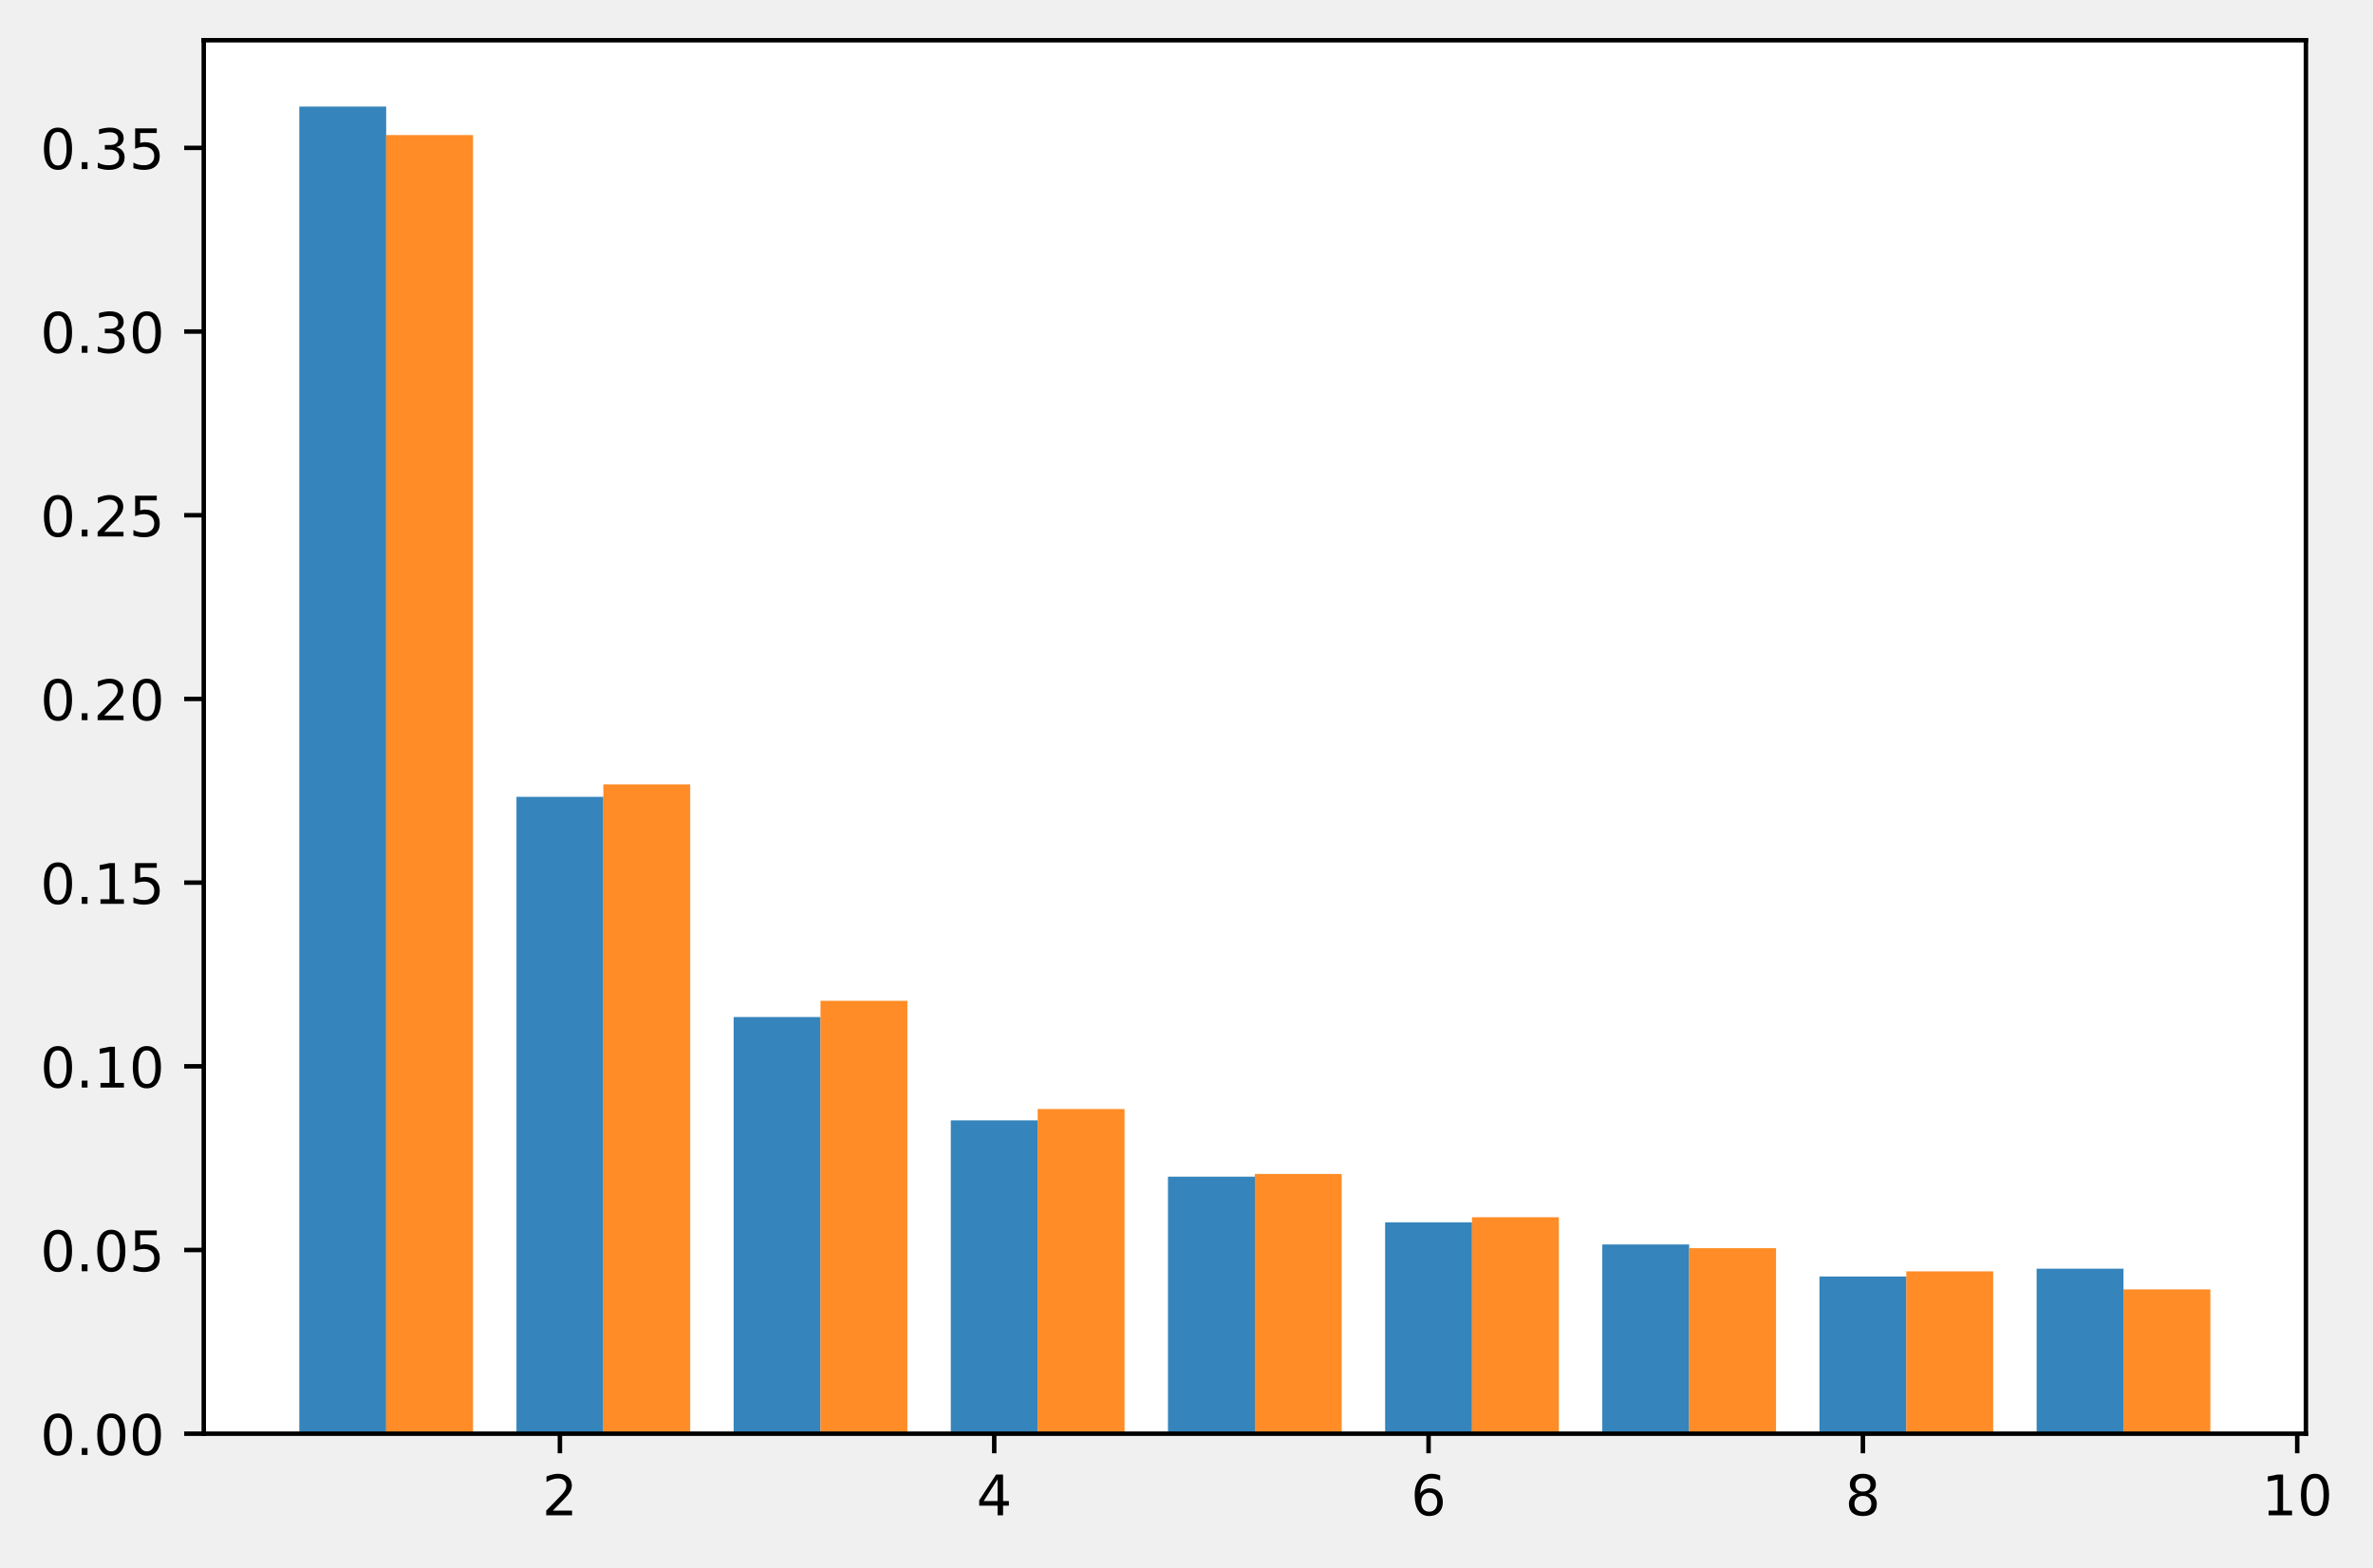
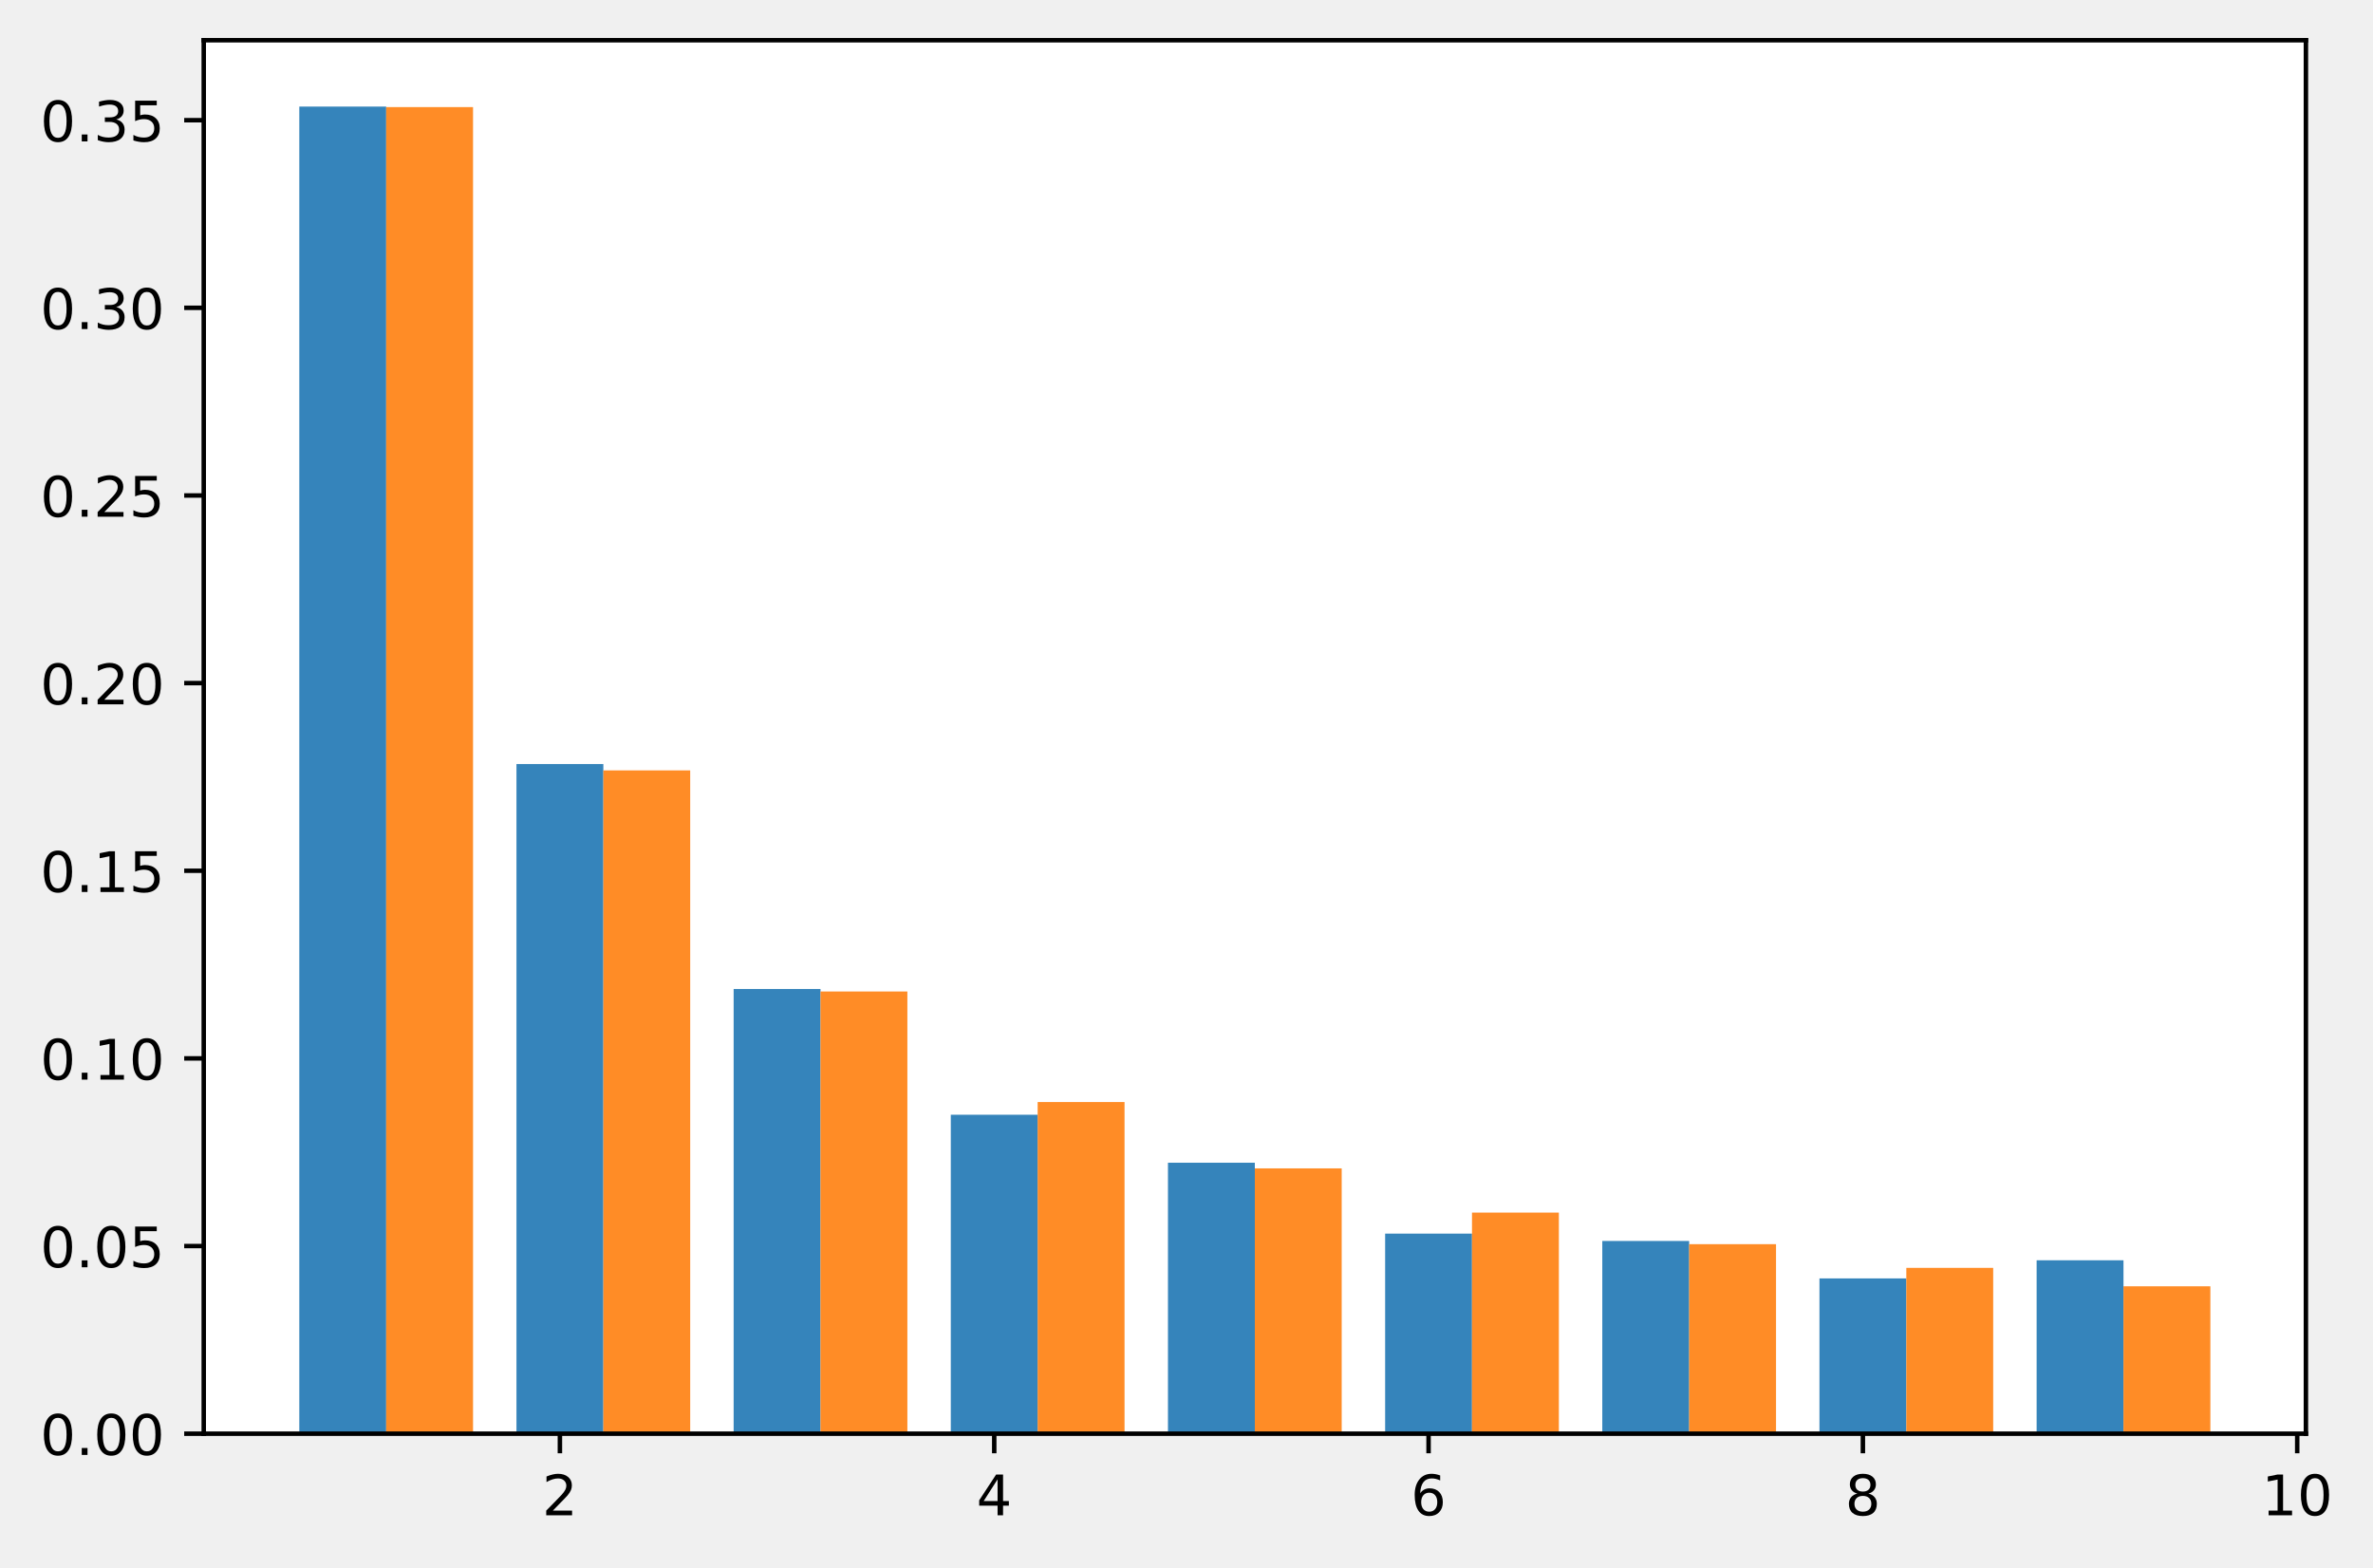
<svg xmlns="http://www.w3.org/2000/svg" xmlns:xlink="http://www.w3.org/1999/xlink" height="280.478pt" version="1.1" viewBox="0 0 424.694 280.478" width="424.694pt">
  <defs>
    <style type="text/css">*{stroke-linecap:butt;stroke-linejoin:round;}</style>
  </defs>
  <g id="figure_1">
    <g id="patch_1">
      <path d="M -0 280.478  L 424.694 280.478  L 424.694 0  L -0 0  z " style="fill:none;" />
    </g>
    <g id="axes_1">
      <g id="patch_2">
        <path d="M 36.466 256.6  L 412.687 256.6  L 412.687 7.2  L 36.466 7.2  z " style="fill:#ffffff;" />
      </g>
      <g id="patch_3">
-         <path clip-path="url(#pa051139911)" d="M 53.567 256.6  L 69.113 256.6  L 69.113 19.076  L 53.567 19.076  z " style="fill:#1f77b4;opacity:0.9;" />
+         <path clip-path="url(#p4754addc3f)" d="M 53.567 256.6  L 69.113 256.6  L 69.113 19.076  L 53.567 19.076  z " style="fill:#1f77b4;opacity:0.9;" />
      </g>
      <g id="patch_4">
-         <path clip-path="url(#pa051139911)" d="M 92.432 256.6  L 107.979 256.6  L 107.979 142.616  L 92.432 142.616  z " style="fill:#1f77b4;opacity:0.9;" />
+         <path clip-path="url(#p4754addc3f)" d="M 92.432 256.6  L 107.979 256.6  L 107.979 136.746  L 92.432 136.746  z " style="fill:#1f77b4;opacity:0.9;" />
      </g>
      <g id="patch_5">
-         <path clip-path="url(#pa051139911)" d="M 131.298 256.6  L 146.845 256.6  L 146.845 182.027  L 131.298 182.027  z " style="fill:#1f77b4;opacity:0.9;" />
+         <path clip-path="url(#p4754addc3f)" d="M 131.298 256.6  L 146.845 256.6  L 146.845 177.006  L 131.298 177.006  z " style="fill:#1f77b4;opacity:0.9;" />
      </g>
      <g id="patch_6">
-         <path clip-path="url(#pa051139911)" d="M 170.164 256.6  L 185.71 256.6  L 185.71 200.522  L 170.164 200.522  z " style="fill:#1f77b4;opacity:0.9;" />
+         <path clip-path="url(#p4754addc3f)" d="M 170.164 256.6  L 185.71 256.6  L 185.71 199.514  L 170.164 199.514  z " style="fill:#1f77b4;opacity:0.9;" />
      </g>
      <g id="patch_7">
-         <path clip-path="url(#pa051139911)" d="M 209.03 256.6  L 224.576 256.6  L 224.576 210.599  L 209.03 210.599  z " style="fill:#1f77b4;opacity:0.9;" />
+         <path clip-path="url(#p4754addc3f)" d="M 209.03 256.6  L 224.576 256.6  L 224.576 208.102  L 209.03 208.102  z " style="fill:#1f77b4;opacity:0.9;" />
      </g>
      <g id="patch_8">
-         <path clip-path="url(#pa051139911)" d="M 247.896 256.6  L 263.442 256.6  L 263.442 218.77  L 247.896 218.77  z " style="fill:#1f77b4;opacity:0.9;" />
+         <path clip-path="url(#p4754addc3f)" d="M 247.896 256.6  L 263.442 256.6  L 263.442 220.792  L 247.896 220.792  z " style="fill:#1f77b4;opacity:0.9;" />
      </g>
      <g id="patch_9">
-         <path clip-path="url(#pa051139911)" d="M 286.761 256.6  L 302.308 256.6  L 302.308 222.733  L 286.761 222.733  z " style="fill:#1f77b4;opacity:0.9;" />
+         <path clip-path="url(#p4754addc3f)" d="M 286.761 256.6  L 302.308 256.6  L 302.308 222.106  L 286.761 222.106  z " style="fill:#1f77b4;opacity:0.9;" />
      </g>
      <g id="patch_10">
-         <path clip-path="url(#pa051139911)" d="M 325.627 256.6  L 341.174 256.6  L 341.174 228.464  L 325.627 228.464  z " style="fill:#1f77b4;opacity:0.9;" />
+         <path clip-path="url(#p4754addc3f)" d="M 325.627 256.6  L 341.174 256.6  L 341.174 228.807  L 325.627 228.807  z " style="fill:#1f77b4;opacity:0.9;" />
      </g>
      <g id="patch_11">
-         <path clip-path="url(#pa051139911)" d="M 364.493 256.6  L 380.039 256.6  L 380.039 227.065  L 364.493 227.065  z " style="fill:#1f77b4;opacity:0.9;" />
+         <path clip-path="url(#p4754addc3f)" d="M 364.493 256.6  L 380.039 256.6  L 380.039 225.563  L 364.493 225.563  z " style="fill:#1f77b4;opacity:0.9;" />
      </g>
      <g id="patch_12">
-         <path clip-path="url(#pa051139911)" d="M 69.113 256.6  L 84.659 256.6  L 84.659 24.173  L 69.113 24.173  z " style="fill:#ff7f0e;opacity:0.9;" />
+         <path clip-path="url(#p4754addc3f)" d="M 69.113 256.6  L 84.659 256.6  L 84.659 19.168  L 69.113 19.168  z " style="fill:#ff7f0e;opacity:0.9;" />
      </g>
      <g id="patch_13">
-         <path clip-path="url(#pa051139911)" d="M 107.979 256.6  L 123.525 256.6  L 123.525 140.387  L 107.979 140.387  z " style="fill:#ff7f0e;opacity:0.9;" />
+         <path clip-path="url(#p4754addc3f)" d="M 107.979 256.6  L 123.525 256.6  L 123.525 137.884  L 107.979 137.884  z " style="fill:#ff7f0e;opacity:0.9;" />
      </g>
      <g id="patch_14">
-         <path clip-path="url(#pa051139911)" d="M 146.845 256.6  L 162.391 256.6  L 162.391 179.124  L 146.845 179.124  z " style="fill:#ff7f0e;opacity:0.9;" />
+         <path clip-path="url(#p4754addc3f)" d="M 146.845 256.6  L 162.391 256.6  L 162.391 177.456  L 146.845 177.456  z " style="fill:#ff7f0e;opacity:0.9;" />
      </g>
      <g id="patch_15">
-         <path clip-path="url(#pa051139911)" d="M 185.71 256.6  L 201.257 256.6  L 201.257 198.493  L 185.71 198.493  z " style="fill:#ff7f0e;opacity:0.9;" />
+         <path clip-path="url(#p4754addc3f)" d="M 185.71 256.6  L 201.257 256.6  L 201.257 197.242  L 185.71 197.242  z " style="fill:#ff7f0e;opacity:0.9;" />
      </g>
      <g id="patch_16">
-         <path clip-path="url(#pa051139911)" d="M 224.576 256.6  L 240.122 256.6  L 240.122 210.115  L 224.576 210.115  z " style="fill:#ff7f0e;opacity:0.9;" />
+         <path clip-path="url(#p4754addc3f)" d="M 224.576 256.6  L 240.122 256.6  L 240.122 209.114  L 224.576 209.114  z " style="fill:#ff7f0e;opacity:0.9;" />
      </g>
      <g id="patch_17">
-         <path clip-path="url(#pa051139911)" d="M 263.442 256.6  L 278.988 256.6  L 278.988 217.862  L 263.442 217.862  z " style="fill:#ff7f0e;opacity:0.9;" />
+         <path clip-path="url(#p4754addc3f)" d="M 263.442 256.6  L 278.988 256.6  L 278.988 217.028  L 263.442 217.028  z " style="fill:#ff7f0e;opacity:0.9;" />
      </g>
      <g id="patch_18">
-         <path clip-path="url(#pa051139911)" d="M 302.308 256.6  L 317.854 256.6  L 317.854 223.396  L 302.308 223.396  z " style="fill:#ff7f0e;opacity:0.9;" />
+         <path clip-path="url(#p4754addc3f)" d="M 302.308 256.6  L 317.854 256.6  L 317.854 222.681  L 302.308 222.681  z " style="fill:#ff7f0e;opacity:0.9;" />
      </g>
      <g id="patch_19">
-         <path clip-path="url(#pa051139911)" d="M 341.174 256.6  L 356.72 256.6  L 356.72 227.547  L 341.174 227.547  z " style="fill:#ff7f0e;opacity:0.9;" />
+         <path clip-path="url(#p4754addc3f)" d="M 341.174 256.6  L 356.72 256.6  L 356.72 226.921  L 341.174 226.921  z " style="fill:#ff7f0e;opacity:0.9;" />
      </g>
      <g id="patch_20">
-         <path clip-path="url(#pa051139911)" d="M 380.039 256.6  L 395.586 256.6  L 395.586 230.775  L 380.039 230.775  z " style="fill:#ff7f0e;opacity:0.9;" />
+         <path clip-path="url(#p4754addc3f)" d="M 380.039 256.6  L 395.586 256.6  L 395.586 230.219  L 380.039 230.219  z " style="fill:#ff7f0e;opacity:0.9;" />
      </g>
      <g id="matplotlib.axis_1">
        <g id="xtick_1">
          <g id="line2d_1">
            <defs>
-               <path d="M 0 0  L 0 3.5  " id="m357da2f954" style="stroke:#000000;stroke-width:0.8;" />
+               <path d="M 0 0  L 0 3.5  " id="me5b7dceac5" style="stroke:#000000;stroke-width:0.8;" />
            </defs>
            <g>
-               <use style="stroke:#000000;stroke-width:0.8;" x="100.206" xlink:href="#m357da2f954" y="256.6" />
+               <use style="stroke:#000000;stroke-width:0.8;" x="100.206" xlink:href="#me5b7dceac5" y="256.6" />
            </g>
          </g>
          <g id="text_1">
            <g transform="translate(97.02429 271.1984)scale(0.1 -0.1)">
              <defs>
                <path d="M 19.188 8.297  L 53.609 8.297  L 53.609 0  L 7.328 0  L 7.328 8.297  Q 12.938 14.109 22.625 23.891  Q 32.328 33.688 34.812 36.531  Q 39.547 41.844 41.422 45.531  Q 43.312 49.219 43.312 52.781  Q 43.312 58.594 39.234 62.25  Q 35.156 65.922 28.609 65.922  Q 23.969 65.922 18.812 64.312  Q 13.672 62.703 7.812 59.422  L 7.812 69.391  Q 13.766 71.781 18.938 73  Q 24.125 74.219 28.422 74.219  Q 39.75 74.219 46.484 68.547  Q 53.219 62.891 53.219 53.422  Q 53.219 48.922 51.531 44.891  Q 49.859 40.875 45.406 35.406  Q 44.188 33.984 37.641 27.219  Q 31.109 20.453 19.188 8.297  z " id="DejaVuSans-50" />
              </defs>
              <use xlink:href="#DejaVuSans-50" />
            </g>
          </g>
        </g>
        <g id="xtick_2">
          <g id="line2d_2">
            <g>
-               <use style="stroke:#000000;stroke-width:0.8;" x="177.937" xlink:href="#m357da2f954" y="256.6" />
+               <use style="stroke:#000000;stroke-width:0.8;" x="177.937" xlink:href="#me5b7dceac5" y="256.6" />
            </g>
          </g>
          <g id="text_2">
            <g transform="translate(174.7559 271.1984)scale(0.1 -0.1)">
              <defs>
                <path d="M 37.797 64.312  L 12.891 25.391  L 37.797 25.391  z M 35.203 72.906  L 47.609 72.906  L 47.609 25.391  L 58.016 25.391  L 58.016 17.188  L 47.609 17.188  L 47.609 0  L 37.797 0  L 37.797 17.188  L 4.891 17.188  L 4.891 26.703  z " id="DejaVuSans-52" />
              </defs>
              <use xlink:href="#DejaVuSans-52" />
            </g>
          </g>
        </g>
        <g id="xtick_3">
          <g id="line2d_3">
            <g>
-               <use style="stroke:#000000;stroke-width:0.8;" x="255.669" xlink:href="#m357da2f954" y="256.6" />
+               <use style="stroke:#000000;stroke-width:0.8;" x="255.669" xlink:href="#me5b7dceac5" y="256.6" />
            </g>
          </g>
          <g id="text_3">
            <g transform="translate(252.4875 271.1984)scale(0.1 -0.1)">
              <defs>
                <path d="M 33.016 40.375  Q 26.375 40.375 22.484 35.828  Q 18.609 31.297 18.609 23.391  Q 18.609 15.531 22.484 10.953  Q 26.375 6.391 33.016 6.391  Q 39.656 6.391 43.531 10.953  Q 47.406 15.531 47.406 23.391  Q 47.406 31.297 43.531 35.828  Q 39.656 40.375 33.016 40.375  z M 52.594 71.297  L 52.594 62.312  Q 48.875 64.062 45.094 64.984  Q 41.312 65.922 37.594 65.922  Q 27.828 65.922 22.672 59.328  Q 17.531 52.734 16.797 39.406  Q 19.672 43.656 24.016 45.922  Q 28.375 48.188 33.594 48.188  Q 44.578 48.188 50.953 41.516  Q 57.328 34.859 57.328 23.391  Q 57.328 12.156 50.688 5.359  Q 44.047 -1.422 33.016 -1.422  Q 20.359 -1.422 13.672 8.266  Q 6.984 17.969 6.984 36.375  Q 6.984 53.656 15.188 63.938  Q 23.391 74.219 37.203 74.219  Q 40.922 74.219 44.703 73.484  Q 48.484 72.75 52.594 71.297  z " id="DejaVuSans-54" />
              </defs>
              <use xlink:href="#DejaVuSans-54" />
            </g>
          </g>
        </g>
        <g id="xtick_4">
          <g id="line2d_4">
            <g>
-               <use style="stroke:#000000;stroke-width:0.8;" x="333.4" xlink:href="#m357da2f954" y="256.6" />
+               <use style="stroke:#000000;stroke-width:0.8;" x="333.4" xlink:href="#me5b7dceac5" y="256.6" />
            </g>
          </g>
          <g id="text_4">
            <g transform="translate(330.2191 271.1984)scale(0.1 -0.1)">
              <defs>
                <path d="M 31.781 34.625  Q 24.75 34.625 20.719 30.859  Q 16.703 27.094 16.703 20.516  Q 16.703 13.922 20.719 10.156  Q 24.75 6.391 31.781 6.391  Q 38.812 6.391 42.859 10.172  Q 46.922 13.969 46.922 20.516  Q 46.922 27.094 42.891 30.859  Q 38.875 34.625 31.781 34.625  z M 21.922 38.812  Q 15.578 40.375 12.031 44.719  Q 8.5 49.078 8.5 55.328  Q 8.5 64.062 14.719 69.141  Q 20.953 74.219 31.781 74.219  Q 42.672 74.219 48.875 69.141  Q 55.078 64.062 55.078 55.328  Q 55.078 49.078 51.531 44.719  Q 48 40.375 41.703 38.812  Q 48.828 37.156 52.797 32.312  Q 56.781 27.484 56.781 20.516  Q 56.781 9.906 50.312 4.234  Q 43.844 -1.422 31.781 -1.422  Q 19.734 -1.422 13.25 4.234  Q 6.781 9.906 6.781 20.516  Q 6.781 27.484 10.781 32.312  Q 14.797 37.156 21.922 38.812  z M 18.312 54.391  Q 18.312 48.734 21.844 45.562  Q 25.391 42.391 31.781 42.391  Q 38.141 42.391 41.719 45.562  Q 45.312 48.734 45.312 54.391  Q 45.312 60.062 41.719 63.234  Q 38.141 66.406 31.781 66.406  Q 25.391 66.406 21.844 63.234  Q 18.312 60.062 18.312 54.391  z " id="DejaVuSans-56" />
              </defs>
              <use xlink:href="#DejaVuSans-56" />
            </g>
          </g>
        </g>
        <g id="xtick_5">
          <g id="line2d_5">
            <g>
-               <use style="stroke:#000000;stroke-width:0.8;" x="411.132" xlink:href="#m357da2f954" y="256.6" />
+               <use style="stroke:#000000;stroke-width:0.8;" x="411.132" xlink:href="#me5b7dceac5" y="256.6" />
            </g>
          </g>
          <g id="text_5">
            <g transform="translate(404.7695 271.1984)scale(0.1 -0.1)">
              <defs>
                <path d="M 12.406 8.297  L 28.516 8.297  L 28.516 63.922  L 10.984 60.406  L 10.984 69.391  L 28.422 72.906  L 38.281 72.906  L 38.281 8.297  L 54.391 8.297  L 54.391 0  L 12.406 0  z " id="DejaVuSans-49" />
                <path d="M 31.781 66.406  Q 24.172 66.406 20.328 58.906  Q 16.5 51.422 16.5 36.375  Q 16.5 21.391 20.328 13.891  Q 24.172 6.391 31.781 6.391  Q 39.453 6.391 43.281 13.891  Q 47.125 21.391 47.125 36.375  Q 47.125 51.422 43.281 58.906  Q 39.453 66.406 31.781 66.406  z M 31.781 74.219  Q 44.047 74.219 50.516 64.516  Q 56.984 54.828 56.984 36.375  Q 56.984 17.969 50.516 8.266  Q 44.047 -1.422 31.781 -1.422  Q 19.531 -1.422 13.062 8.266  Q 6.594 17.969 6.594 36.375  Q 6.594 54.828 13.062 64.516  Q 19.531 74.219 31.781 74.219  z " id="DejaVuSans-48" />
              </defs>
              <use xlink:href="#DejaVuSans-49" />
              <use x="63.623" xlink:href="#DejaVuSans-48" />
            </g>
          </g>
        </g>
      </g>
      <g id="matplotlib.axis_2">
        <g id="ytick_1">
          <g id="line2d_6">
            <defs>
-               <path d="M 0 0  L -3.5 0  " id="m5ba5573d9a" style="stroke:#000000;stroke-width:0.8;" />
+               <path d="M 0 0  L -3.5 0  " id="mc29659b121" style="stroke:#000000;stroke-width:0.8;" />
            </defs>
            <g>
-               <use style="stroke:#000000;stroke-width:0.8;" x="36.466" xlink:href="#m5ba5573d9a" y="256.6" />
+               <use style="stroke:#000000;stroke-width:0.8;" x="36.466" xlink:href="#mc29659b121" y="256.6" />
            </g>
          </g>
          <g id="text_6">
            <g transform="translate(7.2 260.3992)scale(0.1 -0.1)">
              <defs>
                <path d="M 10.688 12.406  L 21 12.406  L 21 0  L 10.688 0  z " id="DejaVuSans-46" />
              </defs>
              <use xlink:href="#DejaVuSans-48" />
              <use x="63.623" xlink:href="#DejaVuSans-46" />
              <use x="95.41" xlink:href="#DejaVuSans-48" />
              <use x="159.033" xlink:href="#DejaVuSans-48" />
            </g>
          </g>
        </g>
        <g id="ytick_2">
          <g id="line2d_7">
            <g>
-               <use style="stroke:#000000;stroke-width:0.8;" x="36.466" xlink:href="#m5ba5573d9a" y="223.724" />
+               <use style="stroke:#000000;stroke-width:0.8;" x="36.466" xlink:href="#mc29659b121" y="223.016" />
            </g>
          </g>
          <g id="text_7">
-             <g transform="translate(7.2 227.5228)scale(0.1 -0.1)">
+             <g transform="translate(7.2 226.8149)scale(0.1 -0.1)">
              <defs>
                <path d="M 10.797 72.906  L 49.516 72.906  L 49.516 64.594  L 19.828 64.594  L 19.828 46.734  Q 21.969 47.469 24.109 47.828  Q 26.266 48.188 28.422 48.188  Q 40.625 48.188 47.75 41.5  Q 54.891 34.812 54.891 23.391  Q 54.891 11.625 47.562 5.094  Q 40.234 -1.422 26.906 -1.422  Q 22.312 -1.422 17.547 -0.641  Q 12.797 0.141 7.719 1.703  L 7.719 11.625  Q 12.109 9.234 16.797 8.062  Q 21.484 6.891 26.703 6.891  Q 35.156 6.891 40.078 11.328  Q 45.016 15.766 45.016 23.391  Q 45.016 31 40.078 35.438  Q 35.156 39.891 26.703 39.891  Q 22.75 39.891 18.812 39.016  Q 14.891 38.141 10.797 36.281  z " id="DejaVuSans-53" />
              </defs>
              <use xlink:href="#DejaVuSans-48" />
              <use x="63.623" xlink:href="#DejaVuSans-46" />
              <use x="95.41" xlink:href="#DejaVuSans-48" />
              <use x="159.033" xlink:href="#DejaVuSans-53" />
            </g>
          </g>
        </g>
        <g id="ytick_3">
          <g id="line2d_8">
            <g>
-               <use style="stroke:#000000;stroke-width:0.8;" x="36.466" xlink:href="#m5ba5573d9a" y="190.847" />
+               <use style="stroke:#000000;stroke-width:0.8;" x="36.466" xlink:href="#mc29659b121" y="189.431" />
            </g>
          </g>
          <g id="text_8">
-             <g transform="translate(7.2 194.6464)scale(0.1 -0.1)">
+             <g transform="translate(7.2 193.2305)scale(0.1 -0.1)">
              <use xlink:href="#DejaVuSans-48" />
              <use x="63.623" xlink:href="#DejaVuSans-46" />
              <use x="95.41" xlink:href="#DejaVuSans-49" />
              <use x="159.033" xlink:href="#DejaVuSans-48" />
            </g>
          </g>
        </g>
        <g id="ytick_4">
          <g id="line2d_9">
            <g>
-               <use style="stroke:#000000;stroke-width:0.8;" x="36.466" xlink:href="#m5ba5573d9a" y="157.971" />
+               <use style="stroke:#000000;stroke-width:0.8;" x="36.466" xlink:href="#mc29659b121" y="155.847" />
            </g>
          </g>
          <g id="text_9">
-             <g transform="translate(7.2 161.77)scale(0.1 -0.1)">
+             <g transform="translate(7.2 159.6461)scale(0.1 -0.1)">
              <use xlink:href="#DejaVuSans-48" />
              <use x="63.623" xlink:href="#DejaVuSans-46" />
              <use x="95.41" xlink:href="#DejaVuSans-49" />
              <use x="159.033" xlink:href="#DejaVuSans-53" />
            </g>
          </g>
        </g>
        <g id="ytick_5">
          <g id="line2d_10">
            <g>
-               <use style="stroke:#000000;stroke-width:0.8;" x="36.466" xlink:href="#m5ba5573d9a" y="125.094" />
+               <use style="stroke:#000000;stroke-width:0.8;" x="36.466" xlink:href="#mc29659b121" y="122.263" />
            </g>
          </g>
          <g id="text_10">
-             <g transform="translate(7.2 128.8936)scale(0.1 -0.1)">
+             <g transform="translate(7.2 126.0618)scale(0.1 -0.1)">
              <use xlink:href="#DejaVuSans-48" />
              <use x="63.623" xlink:href="#DejaVuSans-46" />
              <use x="95.41" xlink:href="#DejaVuSans-50" />
              <use x="159.033" xlink:href="#DejaVuSans-48" />
            </g>
          </g>
        </g>
        <g id="ytick_6">
          <g id="line2d_11">
            <g>
-               <use style="stroke:#000000;stroke-width:0.8;" x="36.466" xlink:href="#m5ba5573d9a" y="92.218" />
+               <use style="stroke:#000000;stroke-width:0.8;" x="36.466" xlink:href="#mc29659b121" y="88.678" />
            </g>
          </g>
          <g id="text_11">
-             <g transform="translate(7.2 96.01726)scale(0.1 -0.1)">
+             <g transform="translate(7.2 92.47741)scale(0.1 -0.1)">
              <use xlink:href="#DejaVuSans-48" />
              <use x="63.623" xlink:href="#DejaVuSans-46" />
              <use x="95.41" xlink:href="#DejaVuSans-50" />
              <use x="159.033" xlink:href="#DejaVuSans-53" />
            </g>
          </g>
        </g>
        <g id="ytick_7">
          <g id="line2d_12">
            <g>
-               <use style="stroke:#000000;stroke-width:0.8;" x="36.466" xlink:href="#m5ba5573d9a" y="59.342" />
+               <use style="stroke:#000000;stroke-width:0.8;" x="36.466" xlink:href="#mc29659b121" y="55.094" />
            </g>
          </g>
          <g id="text_12">
-             <g transform="translate(7.2 63.14086)scale(0.1 -0.1)">
+             <g transform="translate(7.2 58.89305)scale(0.1 -0.1)">
              <defs>
                <path d="M 40.578 39.312  Q 47.656 37.797 51.625 33  Q 55.609 28.219 55.609 21.188  Q 55.609 10.406 48.188 4.484  Q 40.766 -1.422 27.094 -1.422  Q 22.516 -1.422 17.656 -0.516  Q 12.797 0.391 7.625 2.203  L 7.625 11.719  Q 11.719 9.328 16.594 8.109  Q 21.484 6.891 26.812 6.891  Q 36.078 6.891 40.938 10.547  Q 45.797 14.203 45.797 21.188  Q 45.797 27.641 41.281 31.266  Q 36.766 34.906 28.719 34.906  L 20.219 34.906  L 20.219 43.016  L 29.109 43.016  Q 36.375 43.016 40.234 45.922  Q 44.094 48.828 44.094 54.297  Q 44.094 59.906 40.109 62.906  Q 36.141 65.922 28.719 65.922  Q 24.656 65.922 20.016 65.031  Q 15.375 64.156 9.812 62.312  L 9.812 71.094  Q 15.438 72.656 20.344 73.438  Q 25.25 74.219 29.594 74.219  Q 40.828 74.219 47.359 69.109  Q 53.906 64.016 53.906 55.328  Q 53.906 49.266 50.438 45.094  Q 46.969 40.922 40.578 39.312  z " id="DejaVuSans-51" />
              </defs>
              <use xlink:href="#DejaVuSans-48" />
              <use x="63.623" xlink:href="#DejaVuSans-46" />
              <use x="95.41" xlink:href="#DejaVuSans-51" />
              <use x="159.033" xlink:href="#DejaVuSans-48" />
            </g>
          </g>
        </g>
        <g id="ytick_8">
          <g id="line2d_13">
            <g>
-               <use style="stroke:#000000;stroke-width:0.8;" x="36.466" xlink:href="#m5ba5573d9a" y="26.465" />
+               <use style="stroke:#000000;stroke-width:0.8;" x="36.466" xlink:href="#mc29659b121" y="21.509" />
            </g>
          </g>
          <g id="text_13">
-             <g transform="translate(7.2 30.26447)scale(0.1 -0.1)">
+             <g transform="translate(7.2 25.30869)scale(0.1 -0.1)">
              <use xlink:href="#DejaVuSans-48" />
              <use x="63.623" xlink:href="#DejaVuSans-46" />
              <use x="95.41" xlink:href="#DejaVuSans-51" />
              <use x="159.033" xlink:href="#DejaVuSans-53" />
            </g>
          </g>
        </g>
      </g>
      <g id="patch_21">
        <path d="M 36.466 256.6  L 36.466 7.2  " style="fill:none;stroke:#000000;stroke-linecap:square;stroke-linejoin:miter;stroke-width:0.8;" />
      </g>
      <g id="patch_22">
        <path d="M 412.687 256.6  L 412.687 7.2  " style="fill:none;stroke:#000000;stroke-linecap:square;stroke-linejoin:miter;stroke-width:0.8;" />
      </g>
      <g id="patch_23">
        <path d="M 36.466 256.6  L 412.687 256.6  " style="fill:none;stroke:#000000;stroke-linecap:square;stroke-linejoin:miter;stroke-width:0.8;" />
      </g>
      <g id="patch_24">
        <path d="M 36.466 7.2  L 412.687 7.2  " style="fill:none;stroke:#000000;stroke-linecap:square;stroke-linejoin:miter;stroke-width:0.8;" />
      </g>
    </g>
  </g>
  <defs>
-     <clipPath id="pa051139911">
+     <clipPath id="p4754addc3f">
      <rect height="249.4" width="376.221" x="36.466" y="7.2" />
    </clipPath>
  </defs>
</svg>
